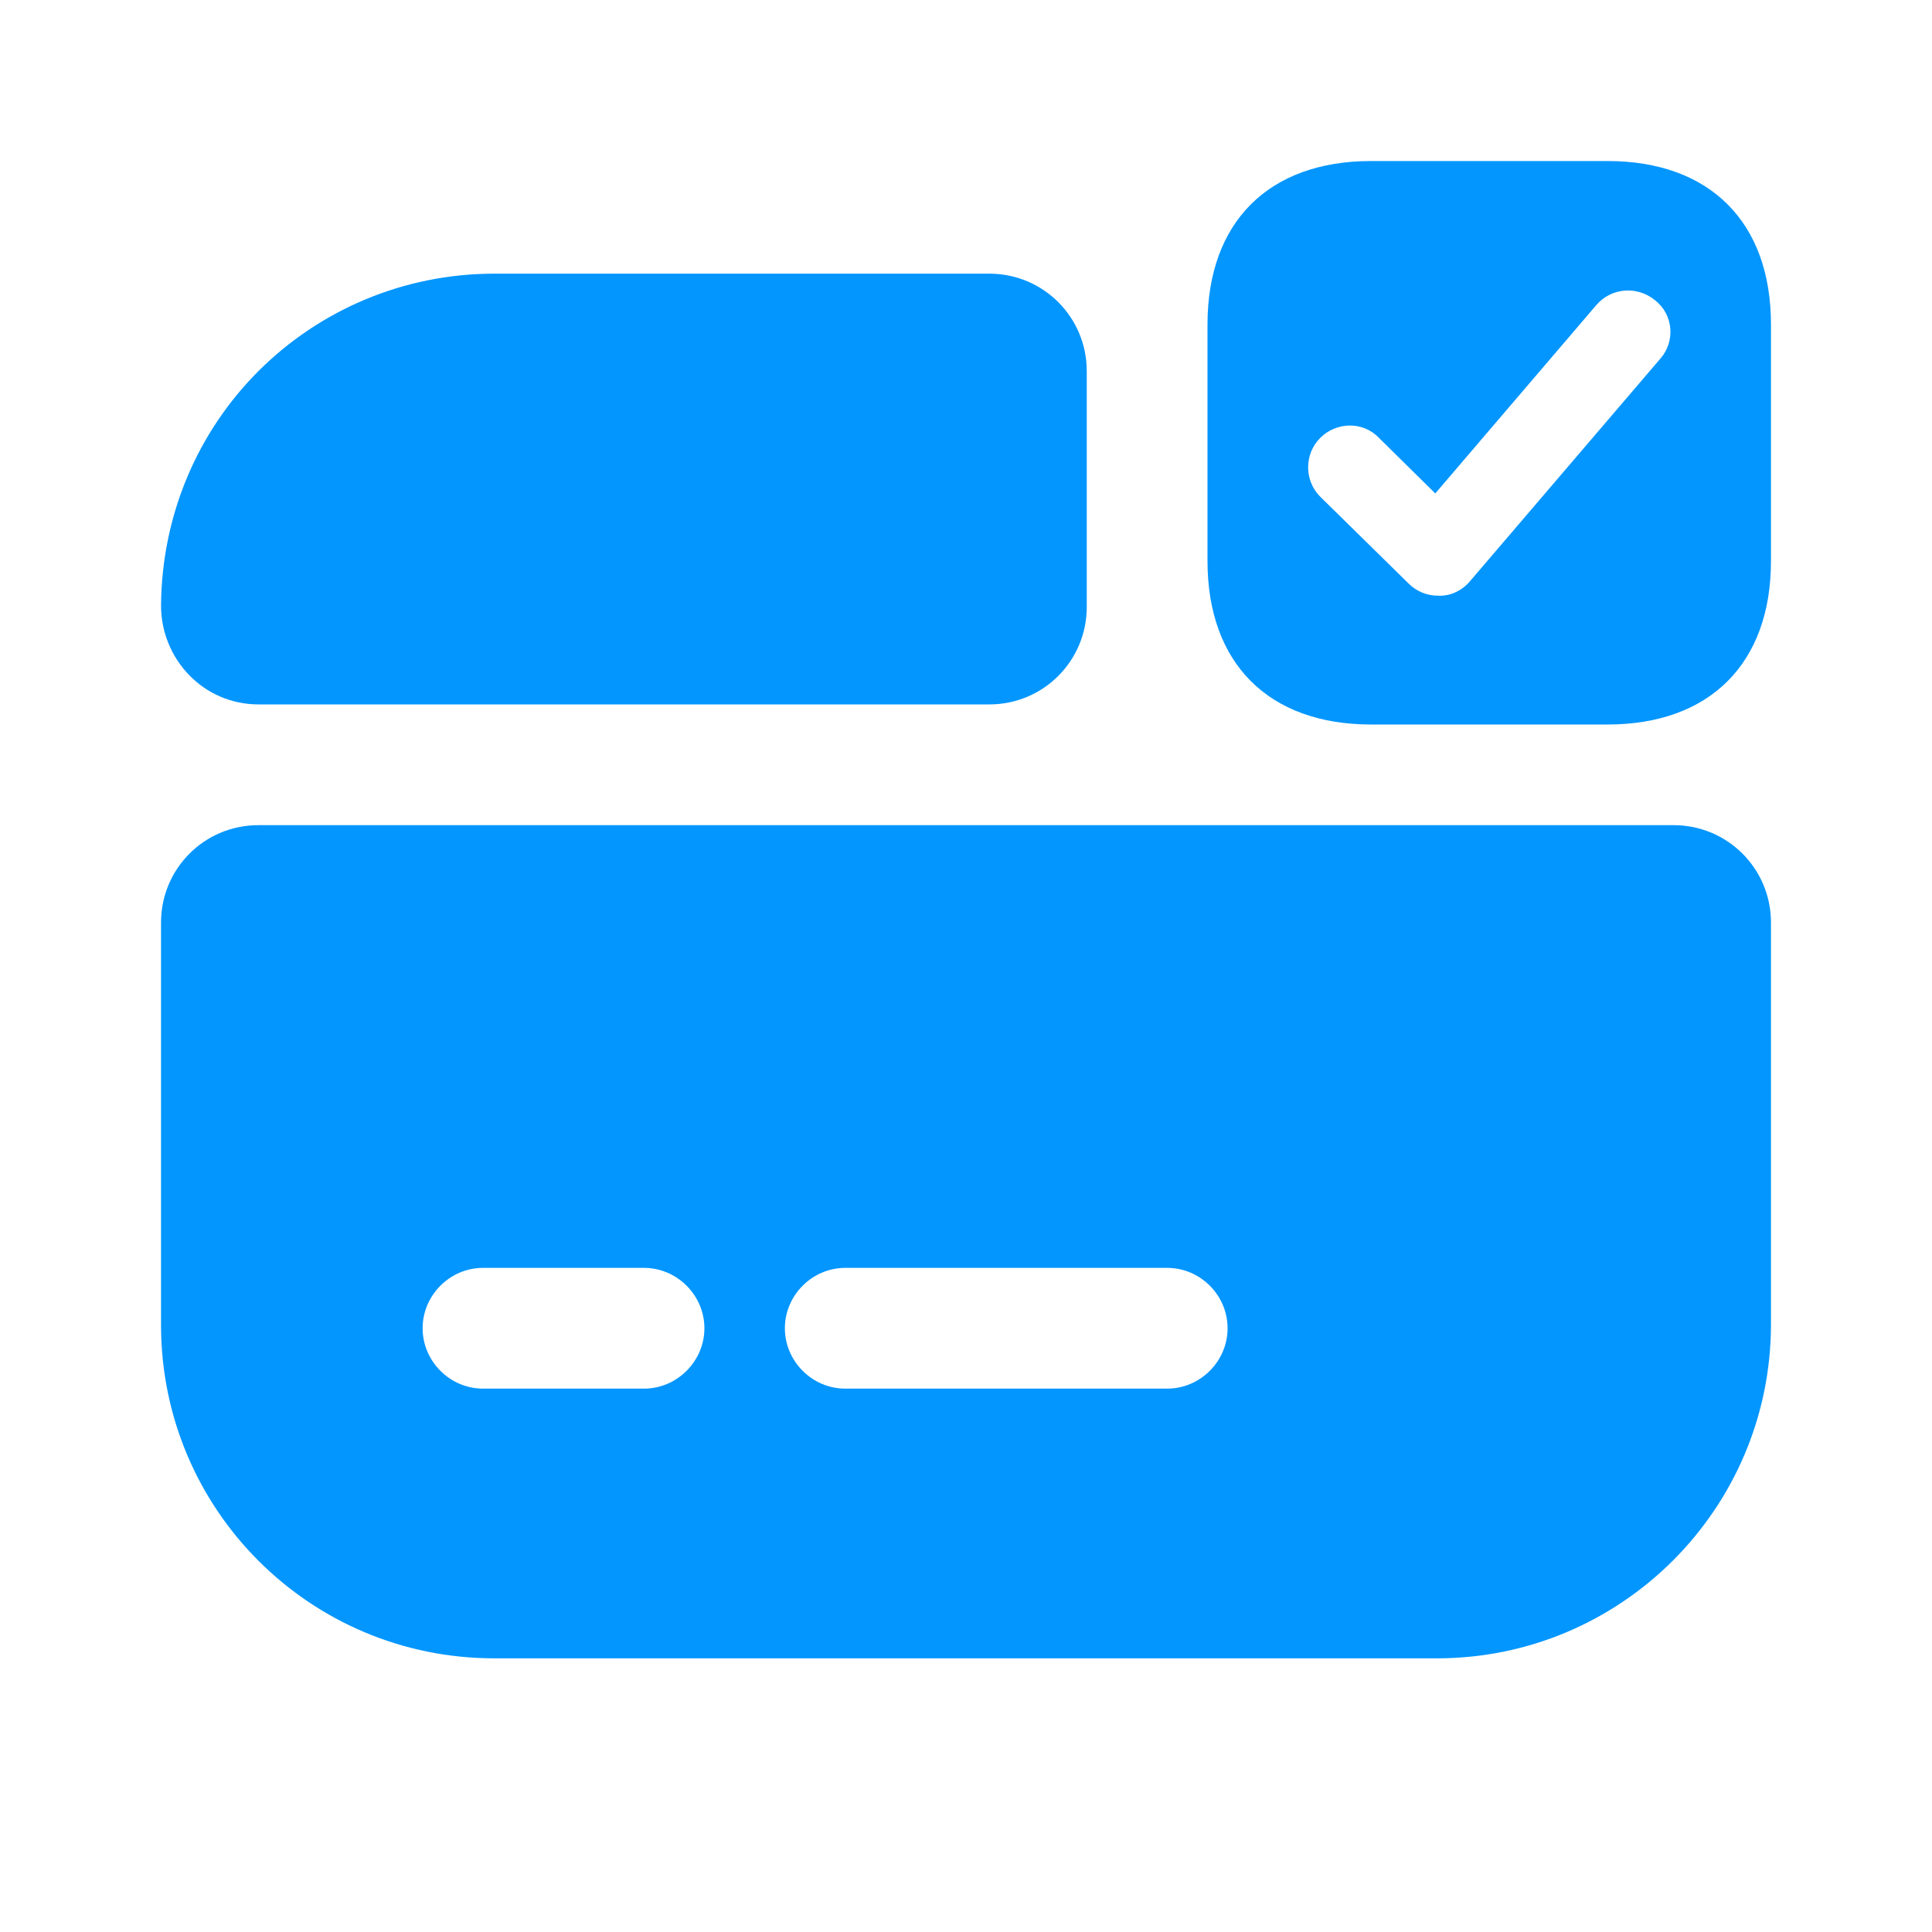
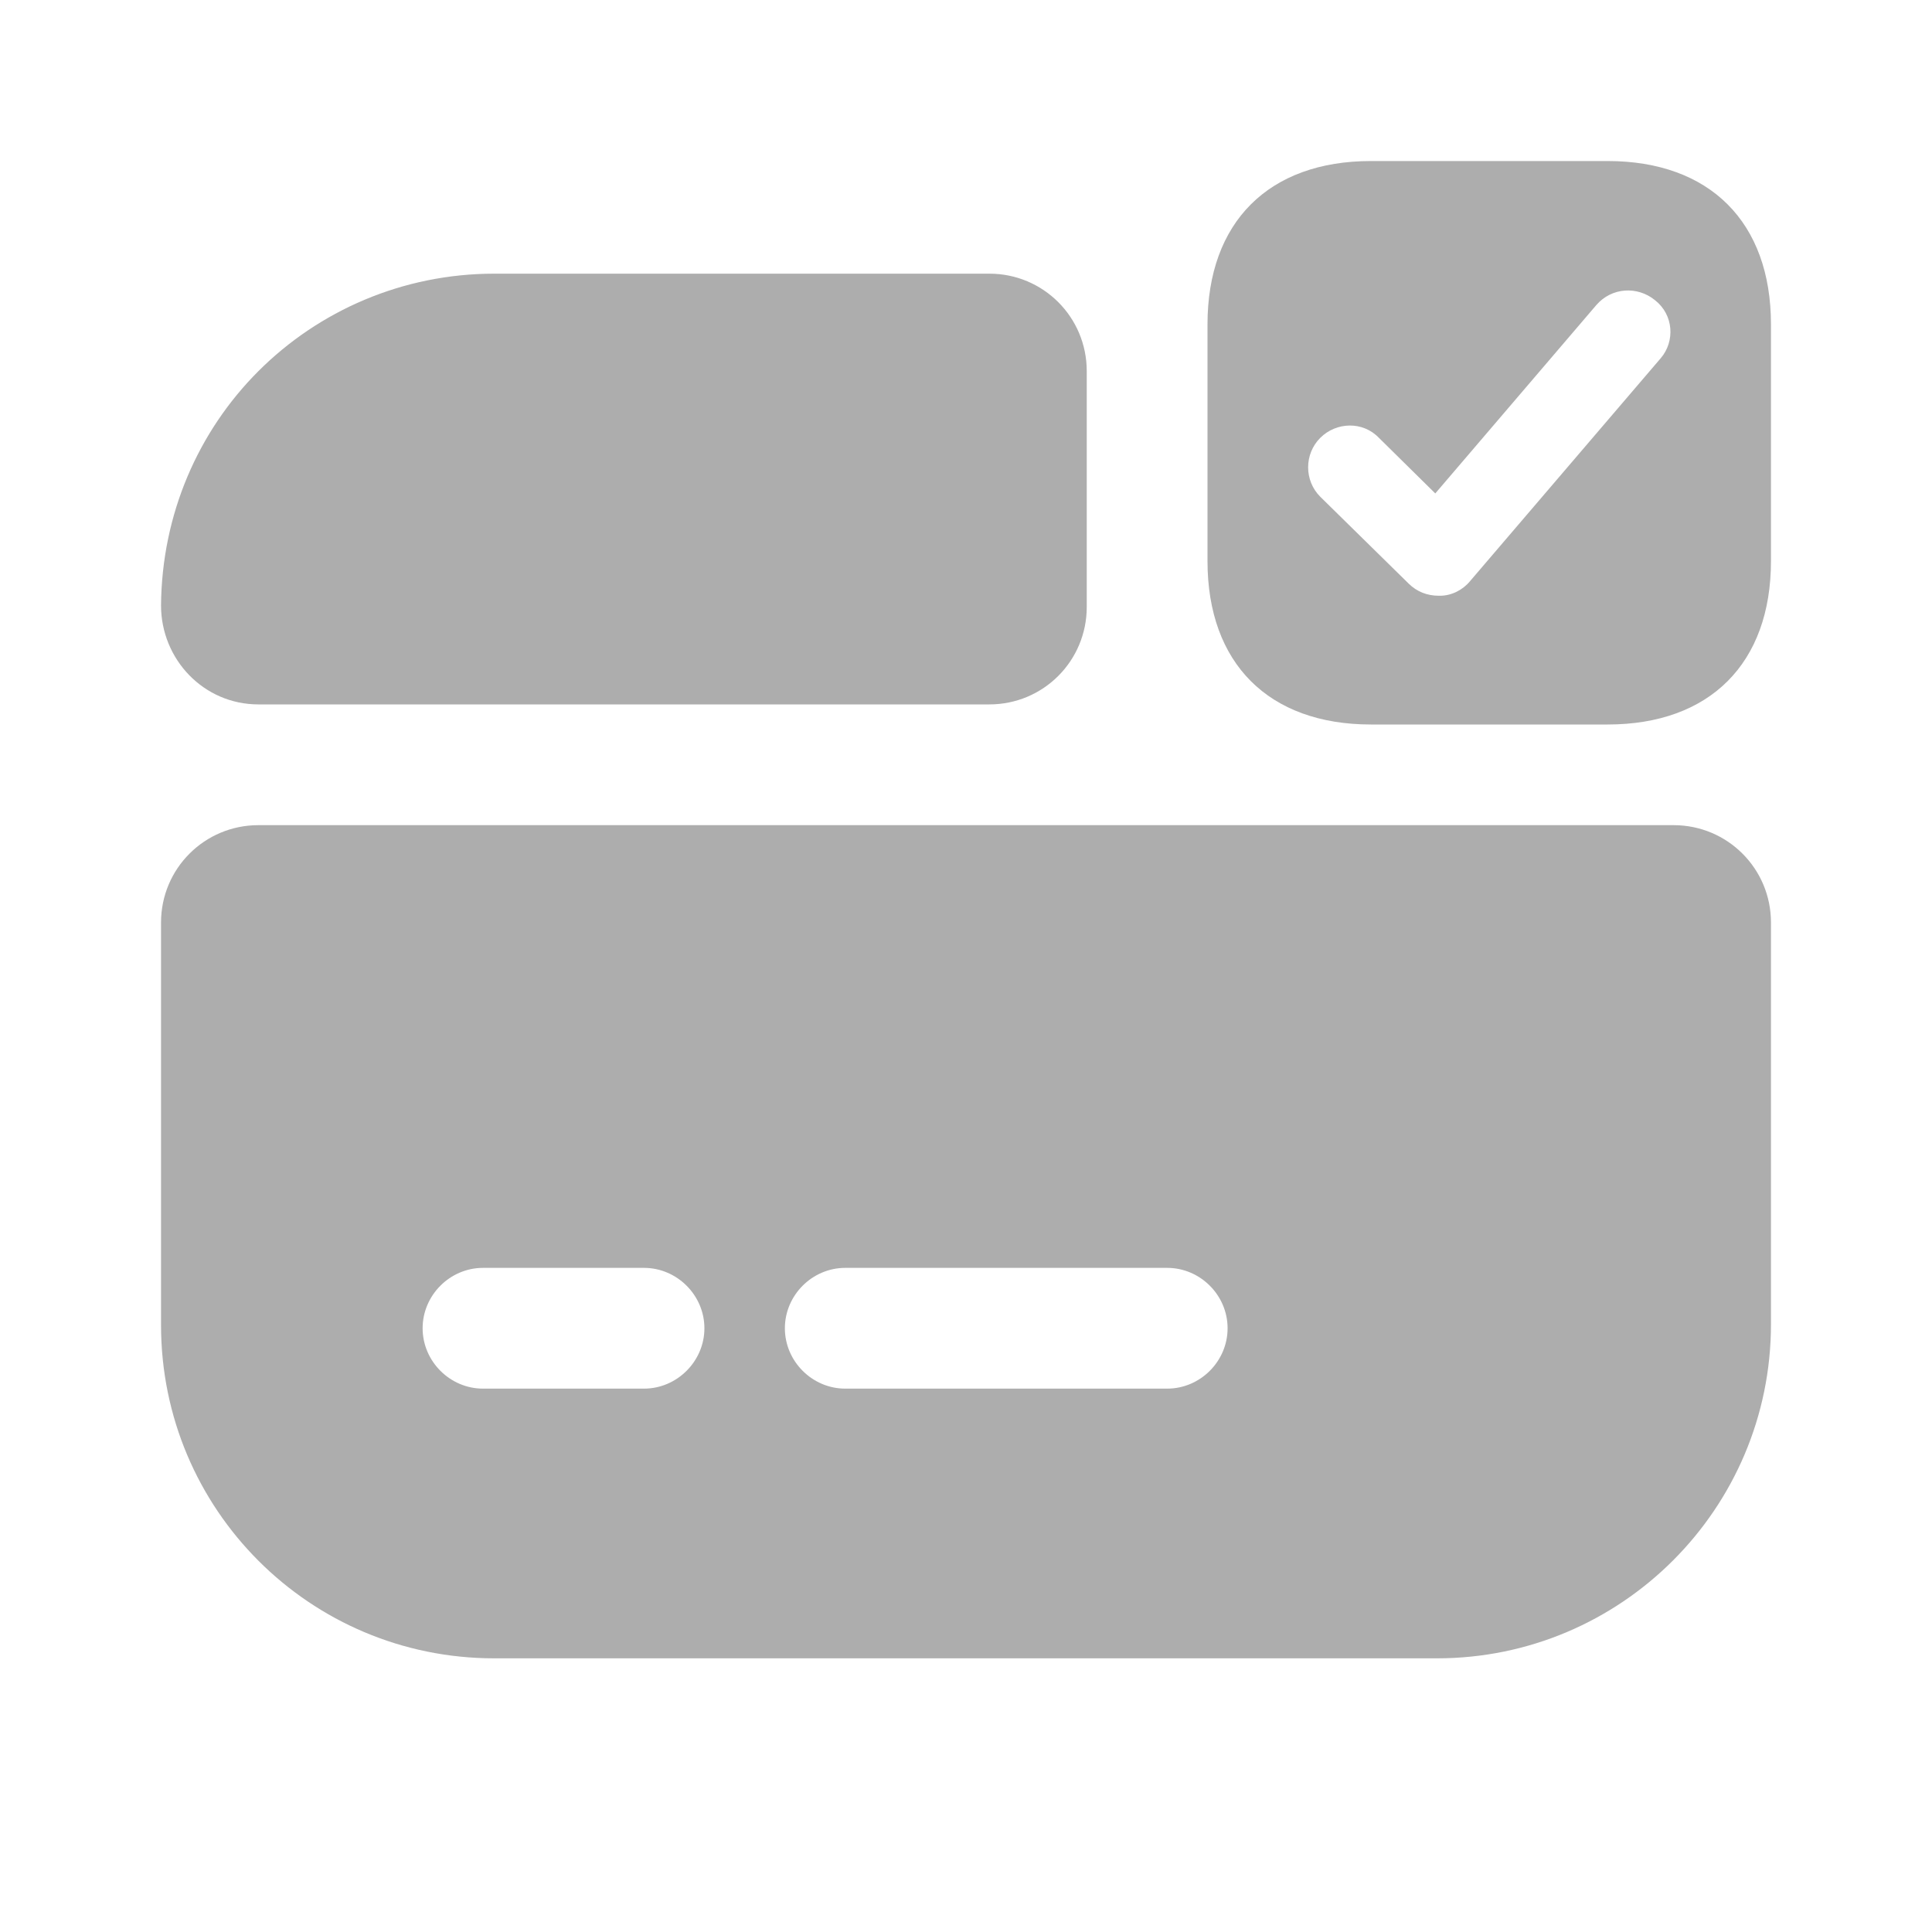
<svg xmlns="http://www.w3.org/2000/svg" width="20" height="20" viewBox="0 0 20 20" fill="none">
-   <path d="M1.667 9.55V13.717C1.667 15.625 3.208 17.167 5.117 17.167H14.875C16.783 17.167 18.333 15.617 18.333 13.708V9.55C18.333 8.992 17.883 8.542 17.325 8.542H2.675C2.116 8.542 1.667 8.992 1.667 9.55ZM6.667 14.375H5C4.658 14.375 4.375 14.092 4.375 13.75C4.375 13.408 4.658 13.125 5 13.125H6.667C7.008 13.125 7.292 13.408 7.292 13.75C7.292 14.092 7.008 14.375 6.667 14.375ZM12.083 14.375H8.75C8.408 14.375 8.125 14.092 8.125 13.75C8.125 13.408 8.408 13.125 8.75 13.125H12.083C12.425 13.125 12.708 13.408 12.708 13.75C12.708 14.092 12.425 14.375 12.083 14.375Z" fill="#0396FF" />
-   <path d="M11.25 3.842V6.283C11.25 6.842 10.8 7.292 10.242 7.292H2.675C2.108 7.292 1.667 6.825 1.667 6.267C1.675 5.325 2.05 4.467 2.675 3.842C3.3 3.217 4.167 2.833 5.117 2.833H10.242C10.8 2.833 11.25 3.283 11.25 3.842Z" fill="#0396FF" />
-   <path d="M16.642 1.667H14.192C13.133 1.667 12.5 2.3 12.5 3.358V5.808C12.5 6.867 13.133 7.5 14.192 7.5H16.642C17.7 7.5 18.333 6.867 18.333 5.808V3.358C18.333 2.3 17.7 1.667 16.642 1.667ZM17.192 3.708L15.217 6.017C15.142 6.108 15.025 6.167 14.908 6.167C14.9 6.167 14.9 6.167 14.892 6.167C14.775 6.167 14.667 6.125 14.583 6.042L13.667 5.142C13.5 4.975 13.5 4.7 13.667 4.533C13.833 4.367 14.108 4.358 14.275 4.533L14.858 5.108L16.525 3.158C16.683 2.975 16.95 2.958 17.133 3.108C17.325 3.258 17.342 3.533 17.192 3.708Z" fill="#0396FF" />
+   <path d="M1.667 9.55V13.717C1.667 15.625 3.208 17.167 5.117 17.167H14.875C16.783 17.167 18.333 15.617 18.333 13.708V9.55C18.333 8.992 17.883 8.542 17.325 8.542H2.675C2.117 8.542 1.667 8.992 1.667 9.55ZM6.667 14.375H5C4.658 14.375 4.375 14.092 4.375 13.75C4.375 13.408 4.658 13.125 5 13.125H6.667C7.008 13.125 7.292 13.408 7.292 13.75C7.292 14.092 7.008 14.375 6.667 14.375ZM12.083 14.375H8.75C8.408 14.375 8.125 14.092 8.125 13.75C8.125 13.408 8.408 13.125 8.75 13.125H12.083C12.425 13.125 12.708 13.408 12.708 13.75C12.708 14.092 12.425 14.375 12.083 14.375Z" fill="#ADADAD" />
+   <path d="M11.25 3.842V6.283C11.25 6.842 10.8 7.292 10.242 7.292H2.675C2.108 7.292 1.667 6.825 1.667 6.267C1.675 5.325 2.05 4.467 2.675 3.842C3.3 3.217 4.167 2.833 5.117 2.833H10.242C10.8 2.833 11.25 3.283 11.25 3.842Z" fill="#ADADAD" />
+   <path d="M16.642 1.667H14.192C13.133 1.667 12.5 2.3 12.5 3.358V5.808C12.5 6.867 13.133 7.5 14.192 7.5H16.642C17.7 7.5 18.333 6.867 18.333 5.808V3.358C18.333 2.3 17.7 1.667 16.642 1.667ZM17.192 3.708L15.217 6.017C15.142 6.108 15.025 6.167 14.908 6.167C14.9 6.167 14.9 6.167 14.892 6.167C14.775 6.167 14.667 6.125 14.583 6.042L13.667 5.142C13.5 4.975 13.5 4.7 13.667 4.533C13.833 4.367 14.108 4.358 14.275 4.533L14.858 5.108L16.525 3.158C16.683 2.975 16.95 2.958 17.133 3.108C17.325 3.258 17.342 3.533 17.192 3.708Z" fill="#ADADAD" />
</svg>
